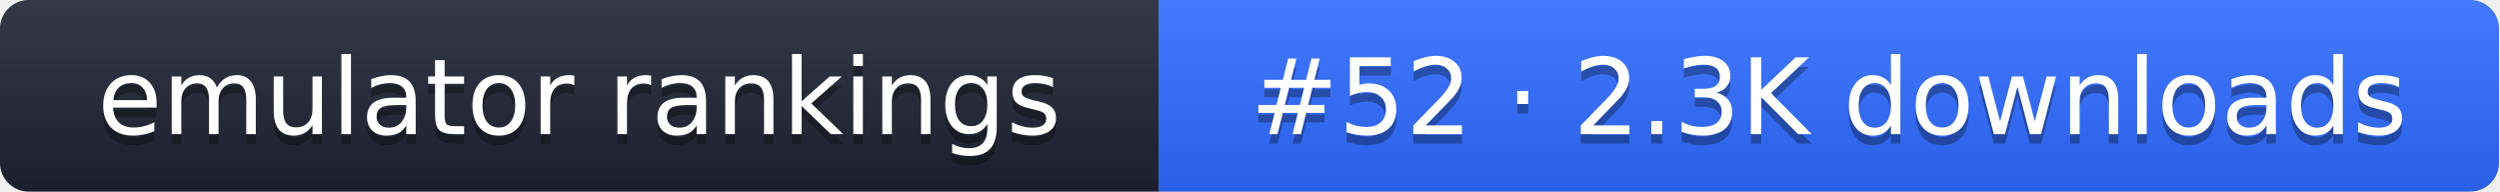
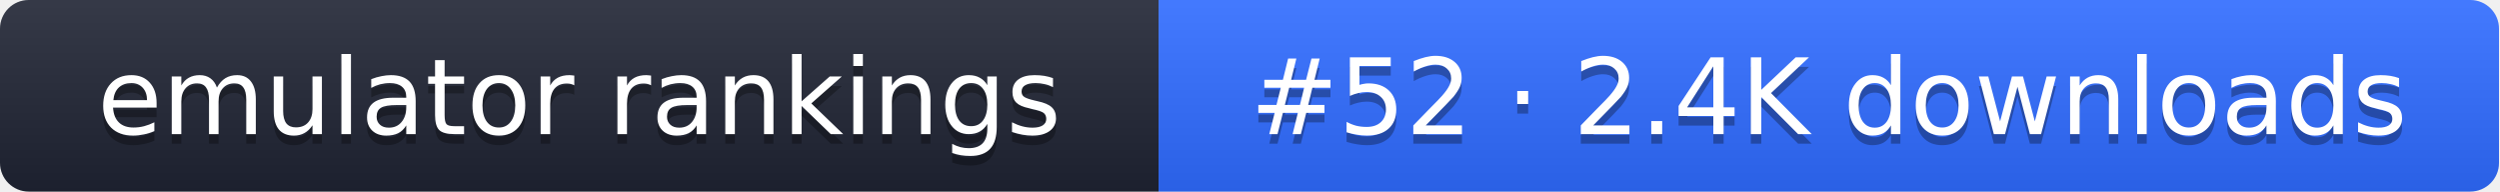
- <svg xmlns="http://www.w3.org/2000/svg" width="261" height="20" role="img" aria-label="emulator rankings: #52 · 2.3K downloads">
+ <svg xmlns="http://www.w3.org/2000/svg" width="261" height="20" role="img" aria-label="emulator rankings: #52 · 2.4K downloads">
  <linearGradient id="g" x2="0" y2="100%">
    <stop offset="0" stop-color="#fff" stop-opacity=".1" />
    <stop offset="1" stop-opacity=".1" />
  </linearGradient>
  <clipPath id="r">
    <rect width="261" height="20" rx="3" fill="#fff" />
  </clipPath>
  <g clip-path="url(#r)">
    <rect width="121" height="20" fill="#1f2433" />
    <rect x="121" width="140" height="20" fill="#2f6bff" />
    <rect width="261" height="20" fill="url(#g)" />
  </g>
  <g fill="#fff" text-anchor="middle" font-family="Verdana,DejaVu Sans,sans-serif" font-size="11">
    <text x="60.5" y="15" fill="#010101" fill-opacity=".3">emulator rankings</text>
    <text x="60.5" y="14">emulator rankings</text>
-     <text x="191" y="15" fill="#010101" fill-opacity=".3">#52 · 2.3K downloads</text>
-     <text x="191" y="14">#52 · 2.3K downloads</text>
+     <text x="191" y="15" fill="#010101" fill-opacity=".3">#52 · 2.4K downloads</text>
+     <text x="191" y="14">#52 · 2.4K downloads</text>
  </g>
</svg>
